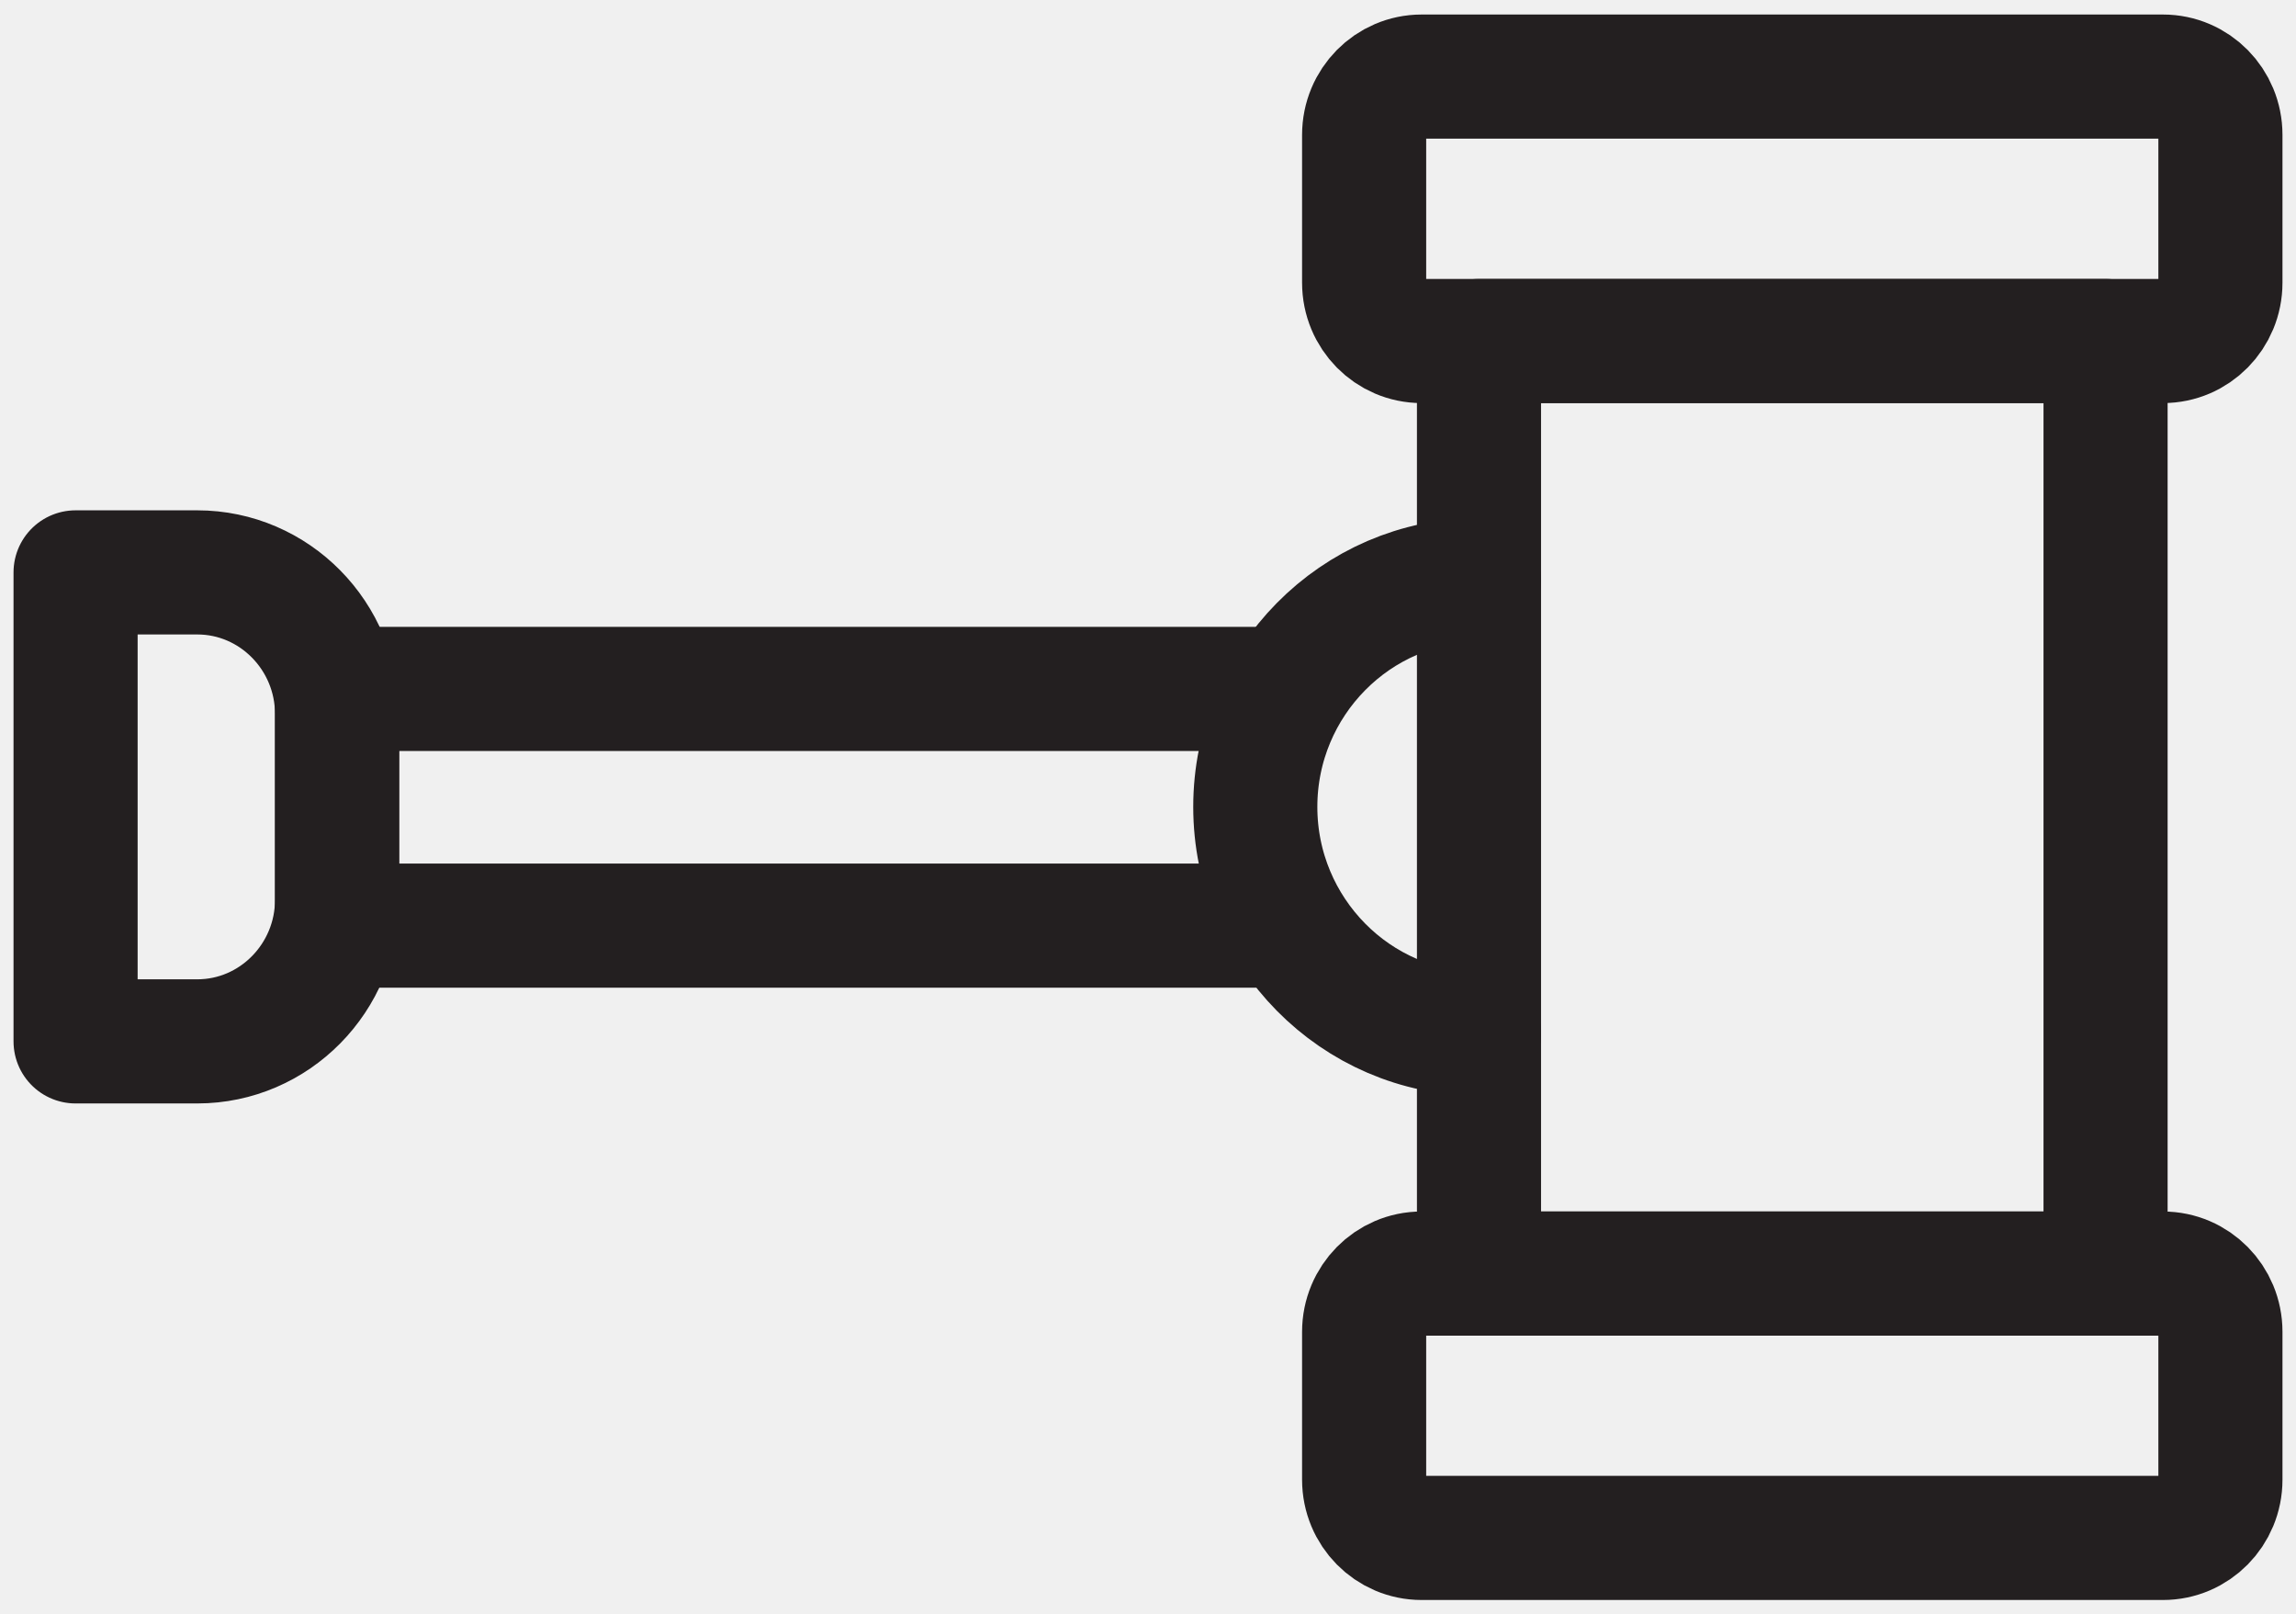
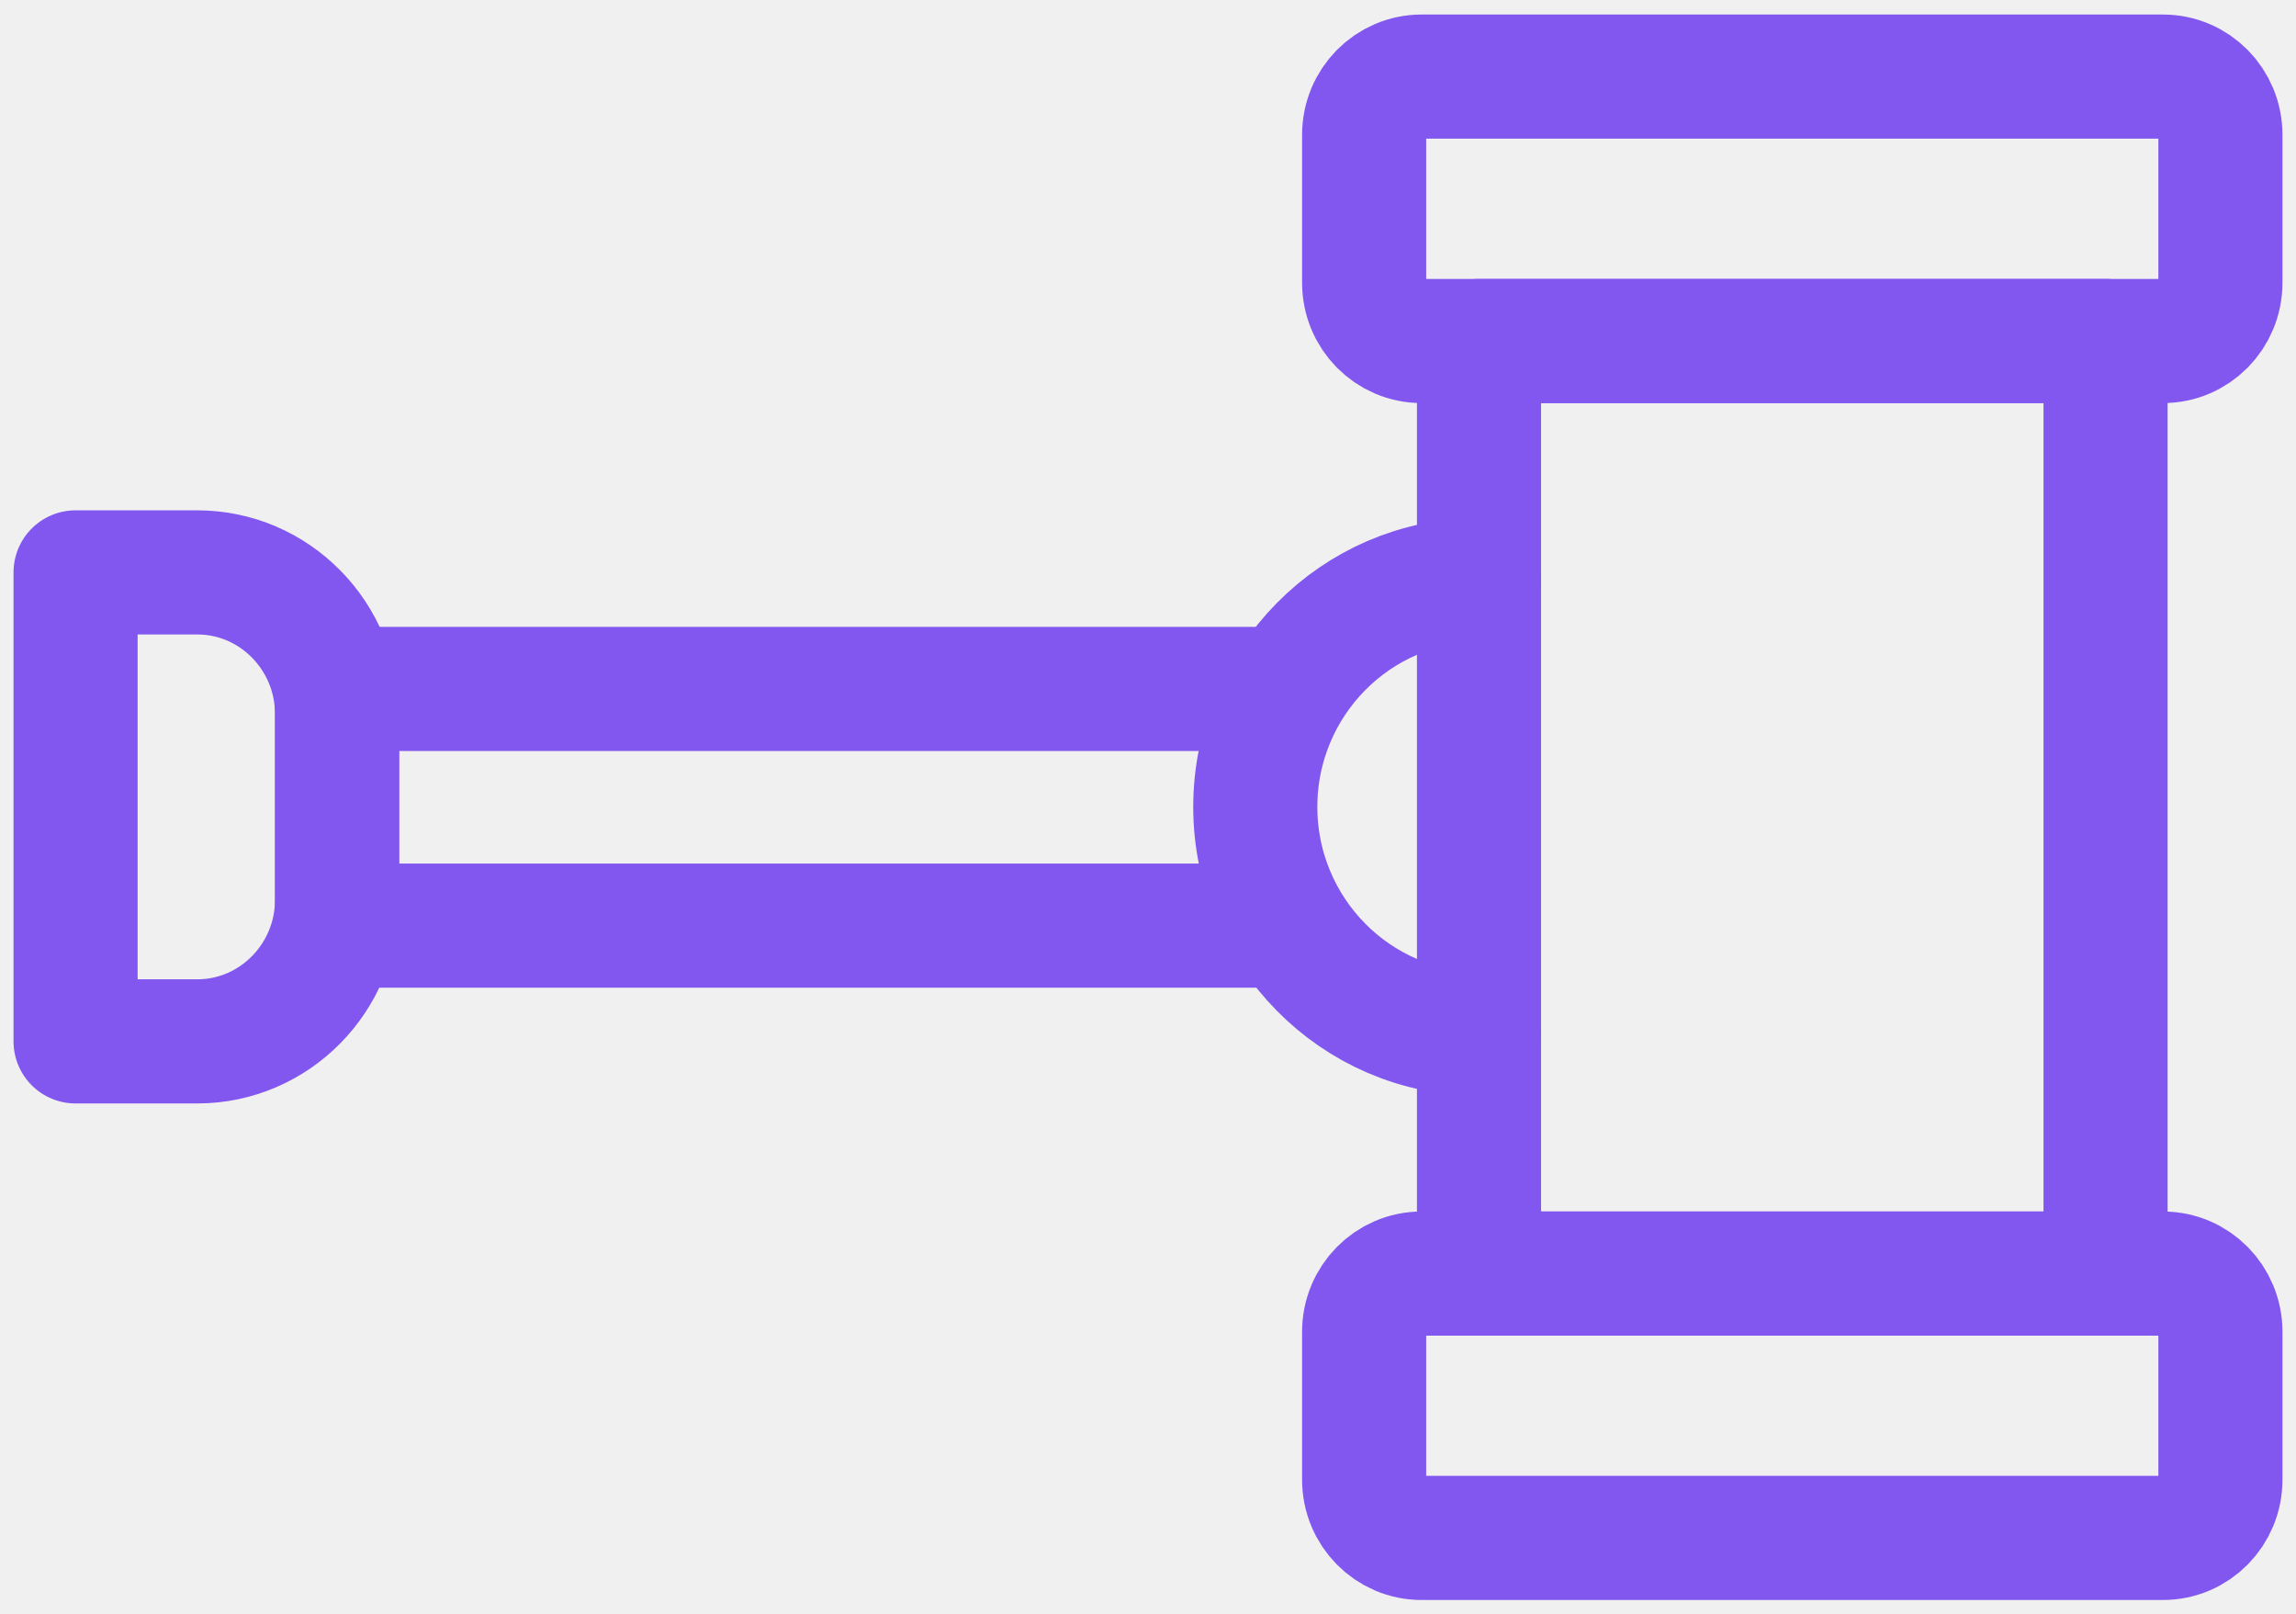
<svg xmlns="http://www.w3.org/2000/svg" width="37" height="26" viewBox="0 0 37 26" fill="none">
  <g clip-path="url(#clip0_136_4347)">
-     <path d="M34.856 20.519H22.909C22.398 20.519 21.983 20.939 21.983 21.457V23.84C21.983 24.358 22.398 24.778 22.909 24.778H34.856C35.368 24.778 35.782 24.358 35.782 23.84V21.457C35.782 20.939 35.368 20.519 34.856 20.519Z" stroke="#231F20" stroke-width="2" stroke-linecap="round" stroke-linejoin="round" />
-     <path d="M34.856 1.234H22.909C22.398 1.234 21.983 1.654 21.983 2.173V4.555C21.983 5.074 22.398 5.494 22.909 5.494H34.856C35.368 5.494 35.782 5.074 35.782 4.555V2.173C35.782 1.654 35.368 1.234 34.856 1.234Z" stroke="#231F20" stroke-width="2" stroke-linecap="round" stroke-linejoin="round" />
-     <path d="M33.931 5.494H23.834V20.518H33.931V5.494Z" stroke="#231F20" stroke-width="2" stroke-linecap="round" stroke-linejoin="round" />
-     <path d="M23.834 16.654C21.849 16.654 20.229 15.012 20.229 13C20.229 10.988 21.849 9.346 23.834 9.346" stroke="#231F20" stroke-width="2" stroke-linecap="round" stroke-linejoin="round" />
-     <path d="M20.631 14.913H5.432V11.099H20.631" stroke="#231F20" stroke-width="2" stroke-linecap="round" stroke-linejoin="round" />
-     <path d="M1.218 9.222H3.179C4.421 9.222 5.432 10.247 5.432 11.506V14.494C5.432 15.753 4.421 16.778 3.179 16.778H1.218V9.222Z" stroke="#231F20" stroke-width="2" stroke-linecap="round" stroke-linejoin="round" />
+     <path d="M34.856 20.519H22.909C22.398 20.519 21.983 20.939 21.983 21.457V23.84C21.983 24.358 22.398 24.778 22.909 24.778H34.856C35.368 24.778 35.782 24.358 35.782 23.84V21.457C35.782 20.939 35.368 20.519 34.856 20.519Z" stroke="#8257ef" stroke-width="2" stroke-linecap="round" stroke-linejoin="round" />
+     <path d="M34.856 1.234H22.909C22.398 1.234 21.983 1.654 21.983 2.173V4.555C21.983 5.074 22.398 5.494 22.909 5.494H34.856C35.368 5.494 35.782 5.074 35.782 4.555V2.173C35.782 1.654 35.368 1.234 34.856 1.234Z" stroke="#8257ef" stroke-width="2" stroke-linecap="round" stroke-linejoin="round" />
+     <path d="M33.931 5.494H23.834V20.518H33.931V5.494Z" stroke="#8257ef" stroke-width="2" stroke-linecap="round" stroke-linejoin="round" />
+     <path d="M23.834 16.654C21.849 16.654 20.229 15.012 20.229 13C20.229 10.988 21.849 9.346 23.834 9.346" stroke="#8257ef" stroke-width="2" stroke-linecap="round" stroke-linejoin="round" />
+     <path d="M20.631 14.913H5.432V11.099H20.631" stroke="#8257ef" stroke-width="2" stroke-linecap="round" stroke-linejoin="round" />
+     <path d="M1.218 9.222H3.179C4.421 9.222 5.432 10.247 5.432 11.506V14.494C5.432 15.753 4.421 16.778 3.179 16.778H1.218V9.222Z" stroke="#8257ef" stroke-width="2" stroke-linecap="round" stroke-linejoin="round" />
  </g>
  <defs>
    <clipPath id="clip0_136_4347">
      <rect width="37" height="26" fill="white" />
    </clipPath>
  </defs>
</svg>
